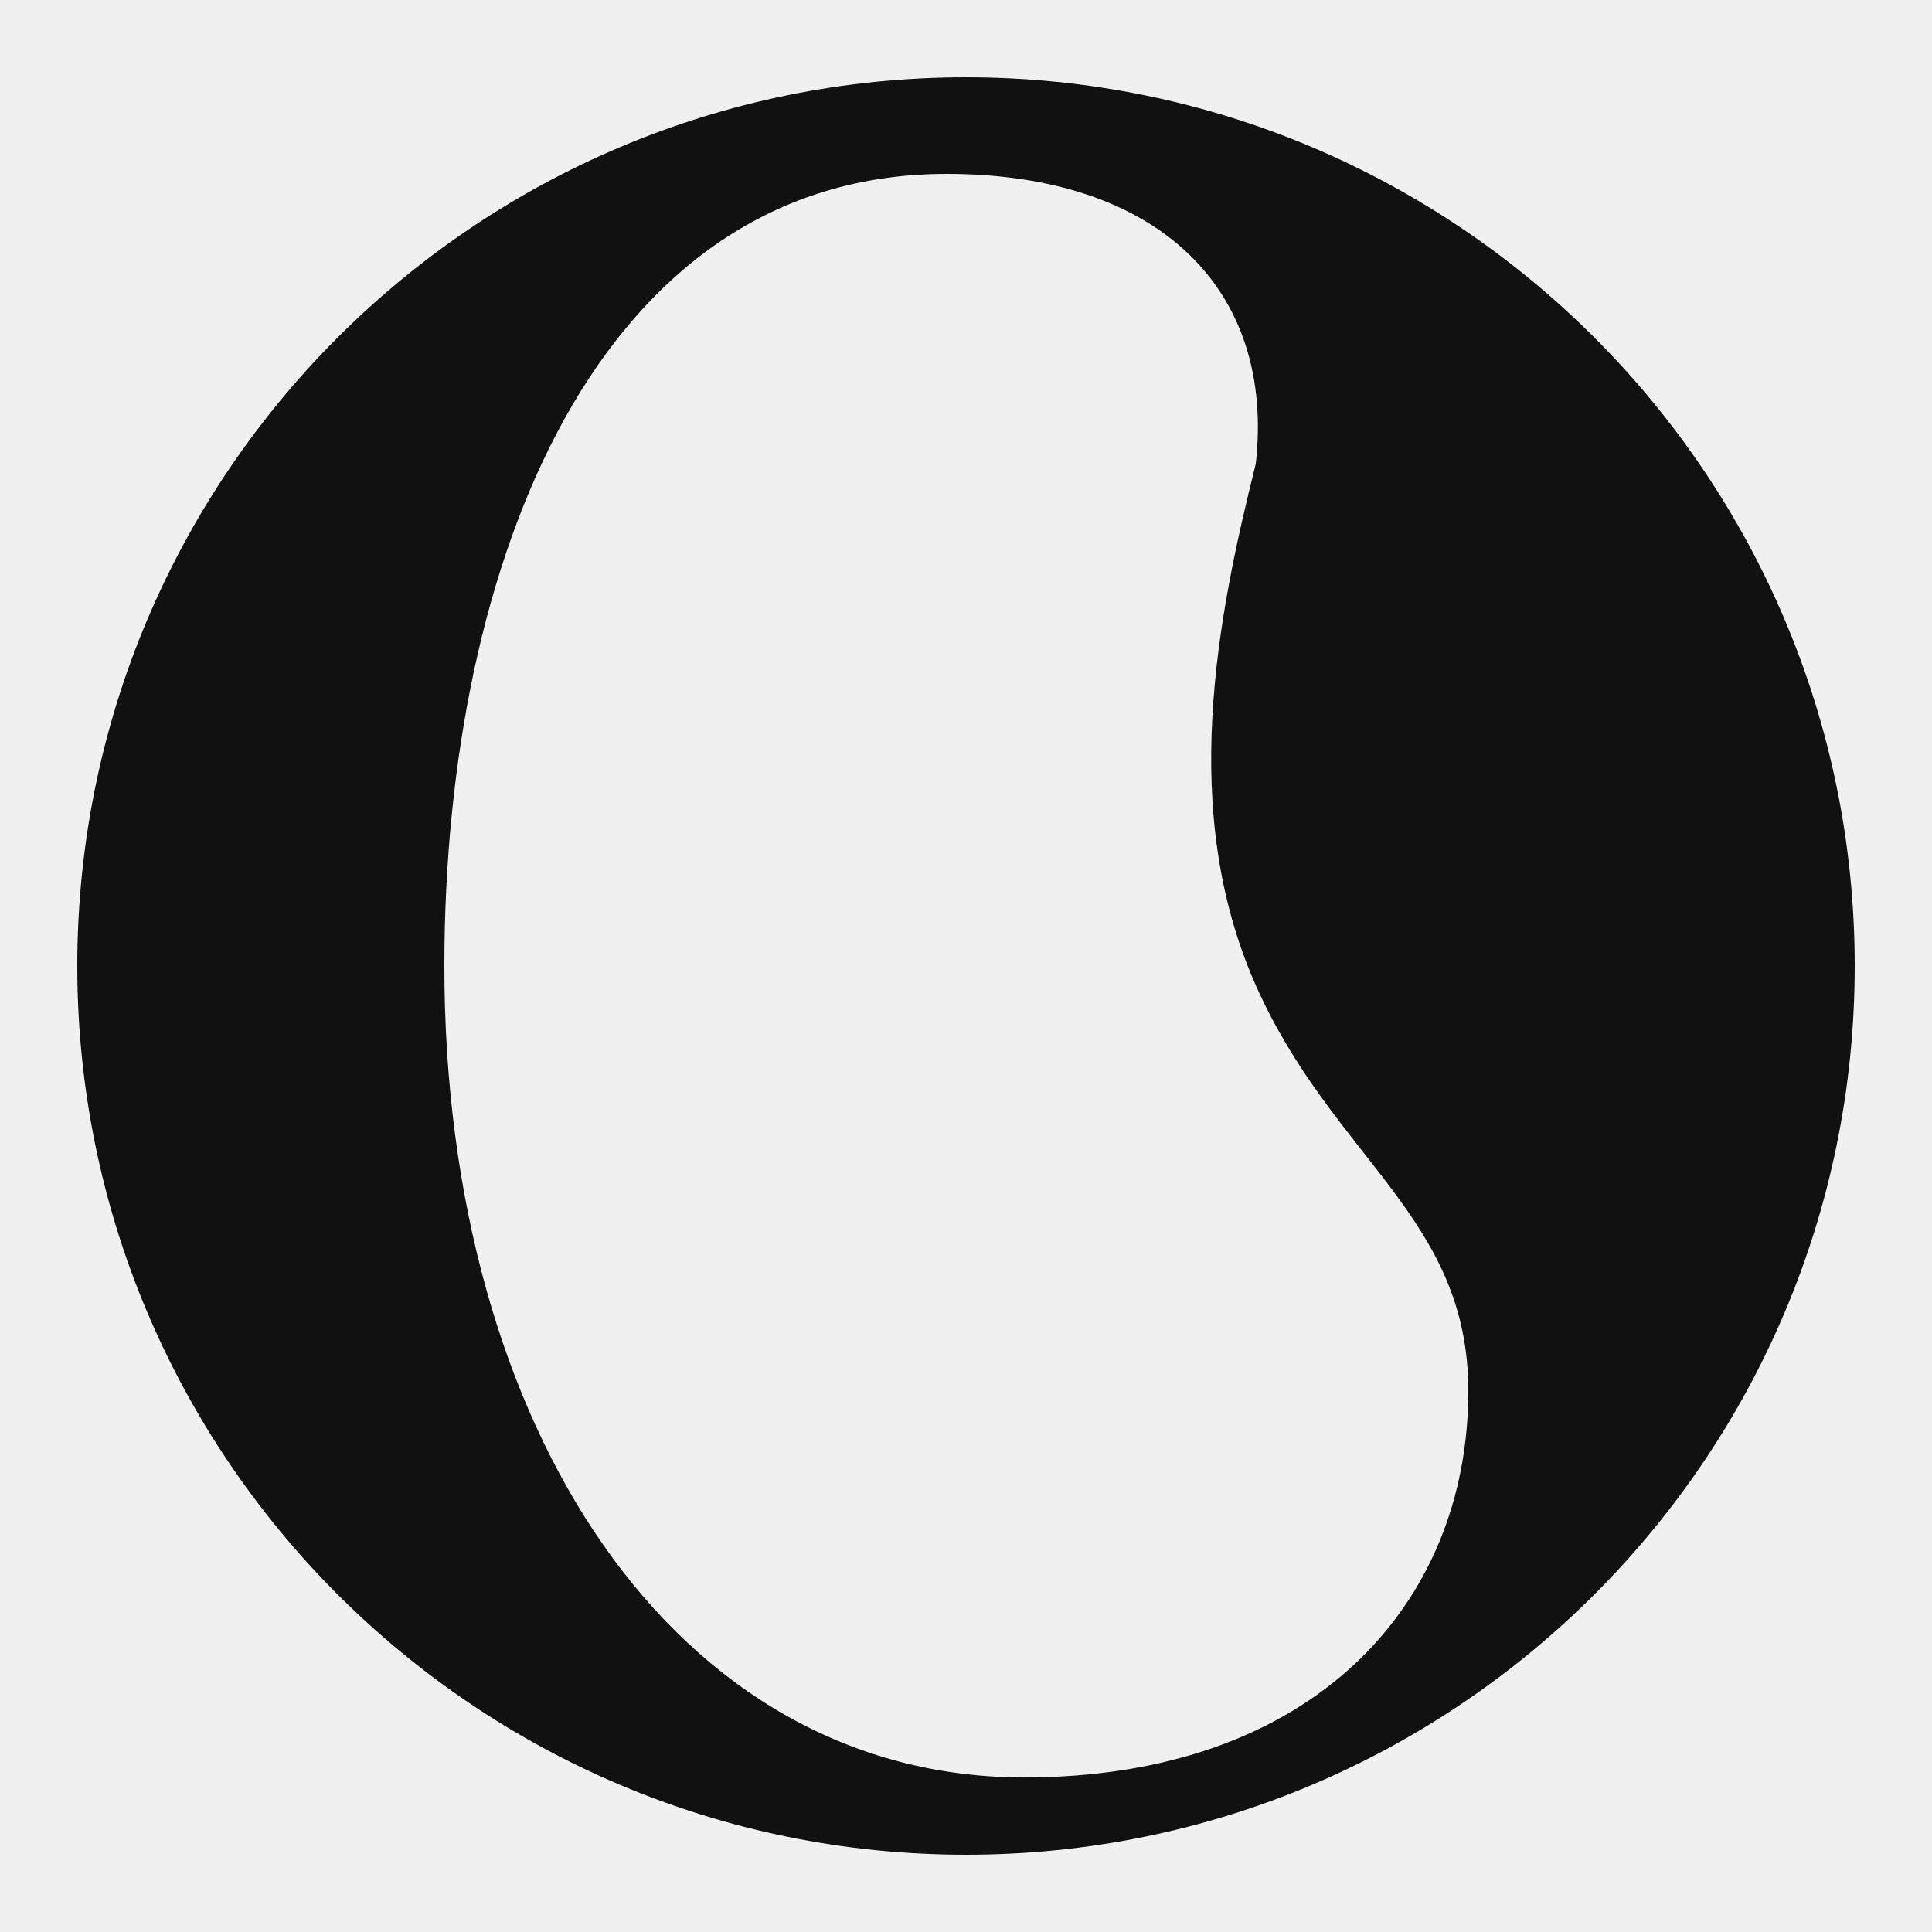
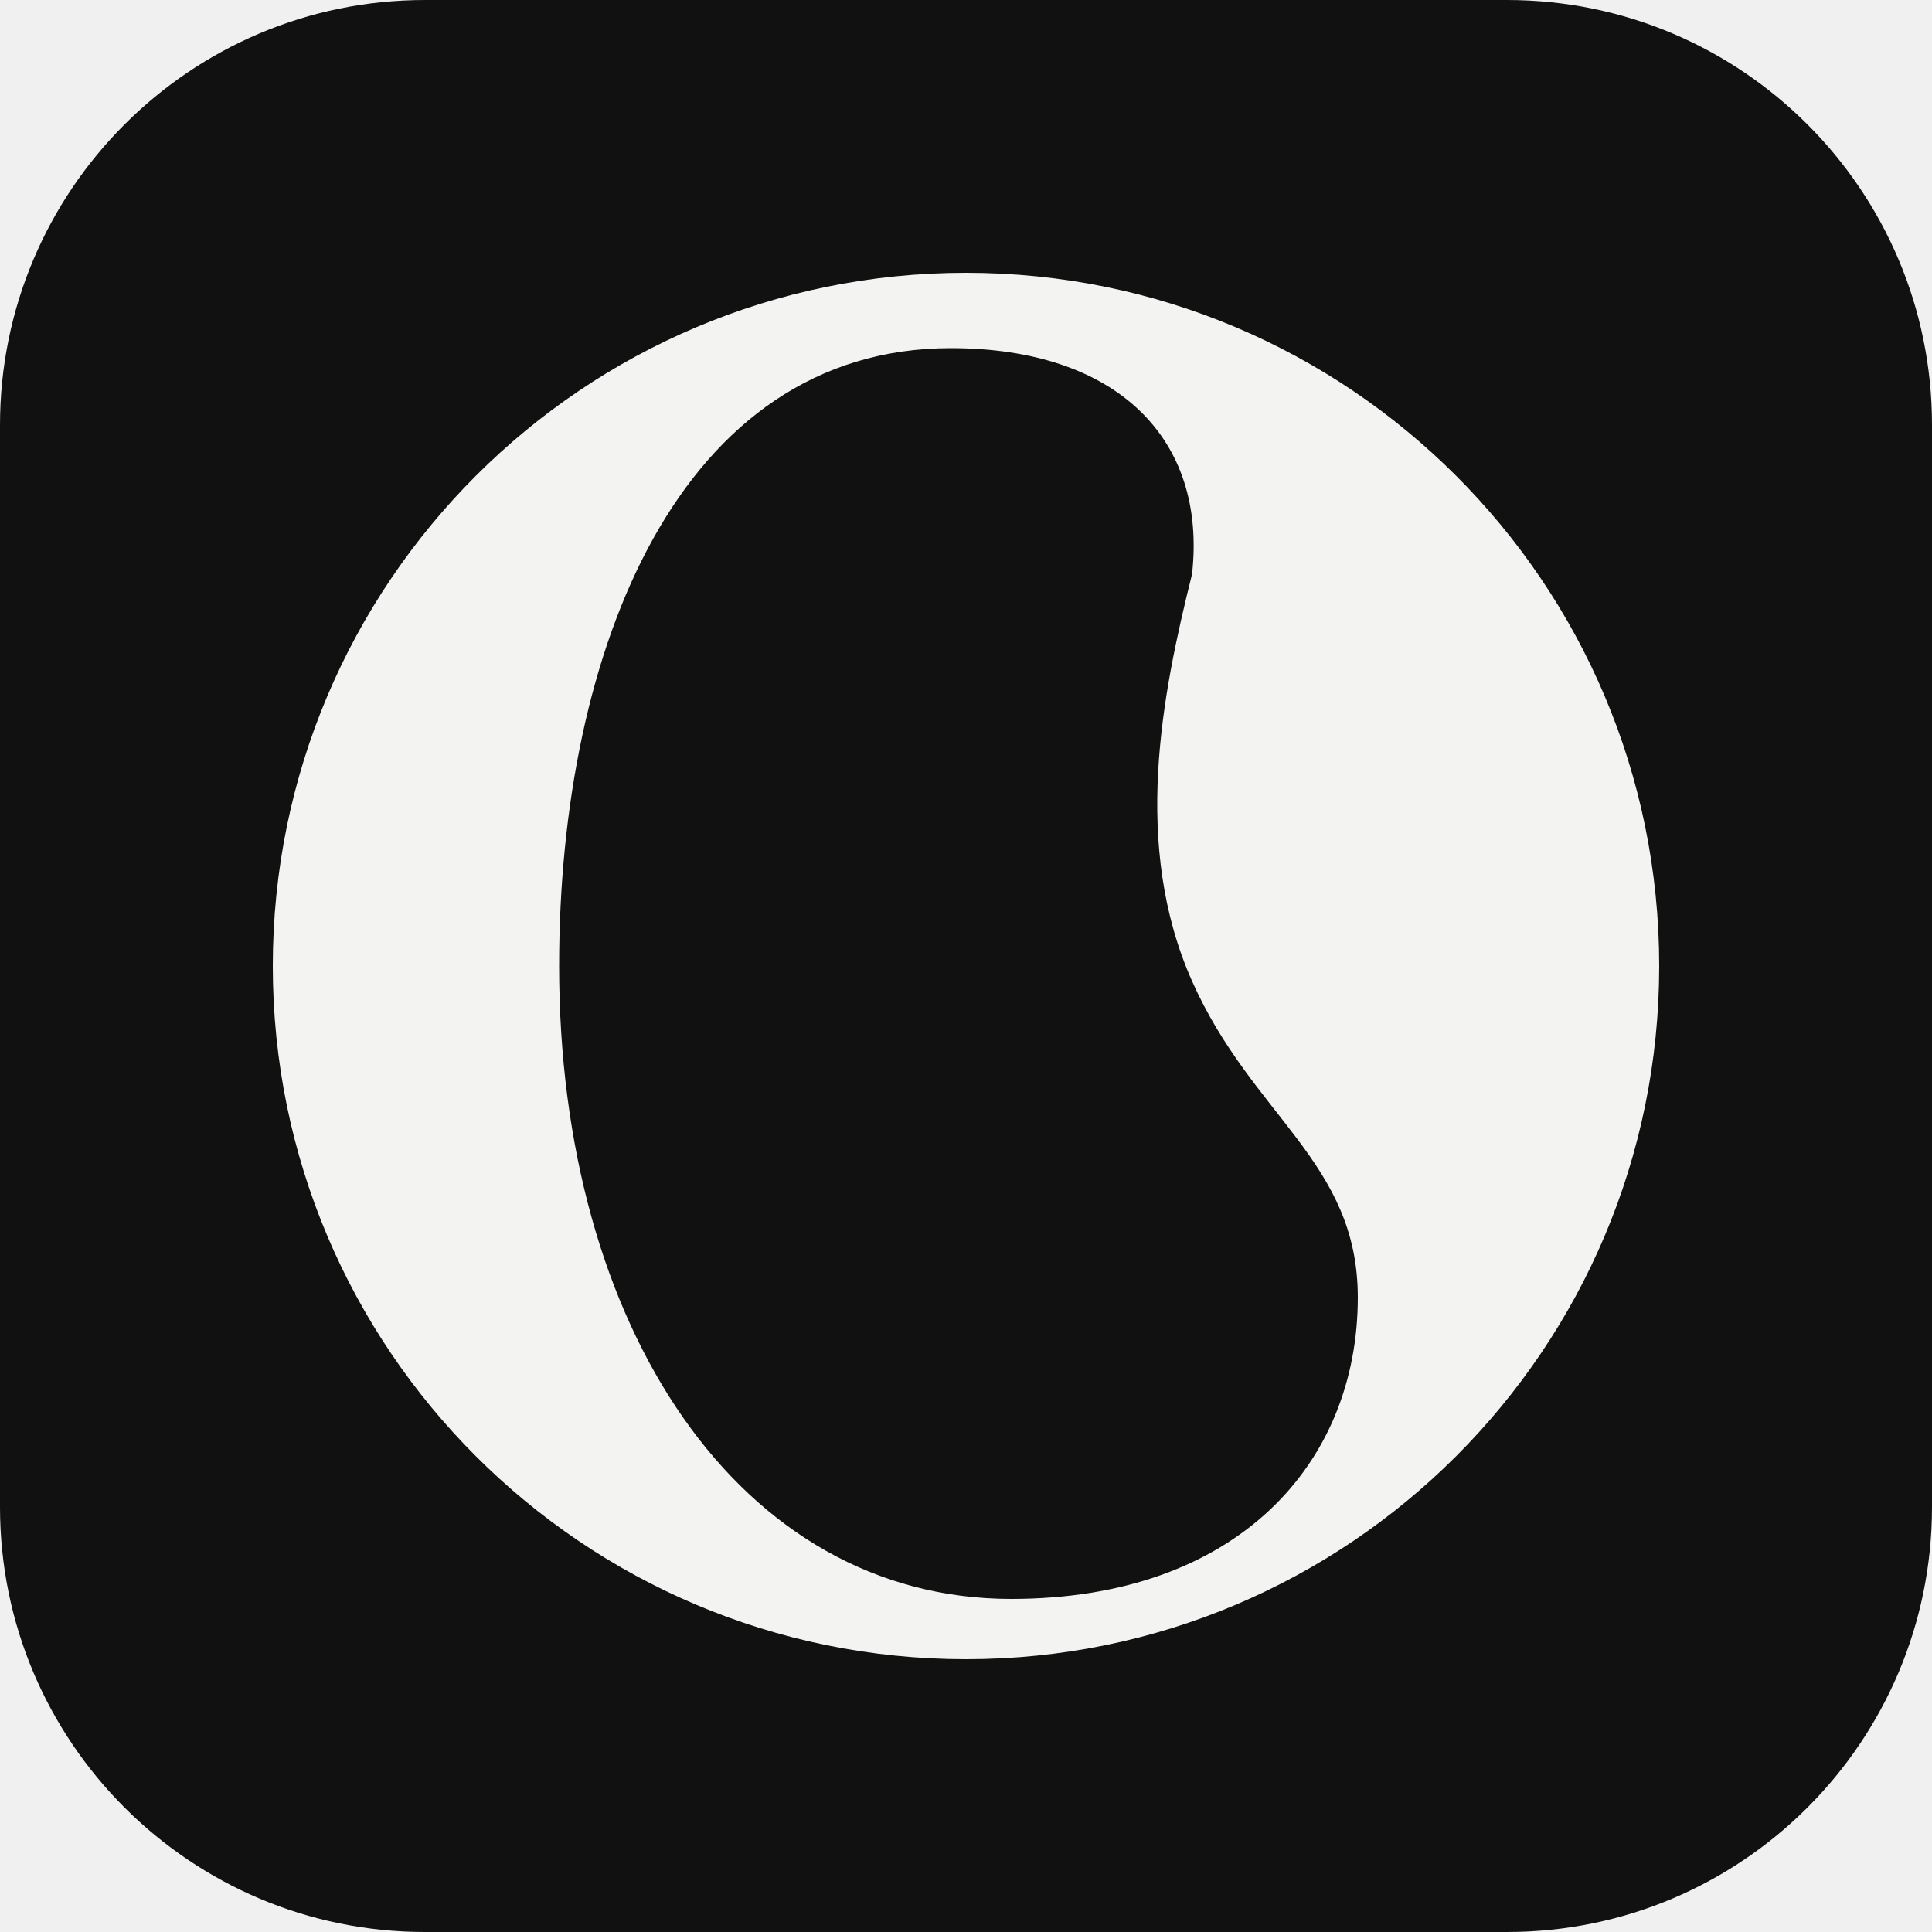
<svg xmlns="http://www.w3.org/2000/svg" viewBox="0 0 100 100">
-   <style>path{fill:#111}@media (prefers-color-scheme:dark){path{fill:#fff}}</style>
-   <path fill-rule="evenodd" d="M50 4a46 46 0 1 1 0 92 46 46 0 0 1 0-92zM49 9C31 9 23 29 23 50c0 24 12 42 30 42 15 0 23-9 23-20 0-9-7-12-11-21-4-9-2-19 0-27 1-9-5-15-16-15z" />
+   <rect width="100" height="100" rx="22" fill="#111" />
+   <g transform="translate(50 50) scale(.78) translate(-50 -50)">
+     <path fill="#F3F3F1" fill-rule="evenodd" d="M50 4a46 46 0 1 1 0 92 46 46 0 0 1 0-92zM49 9C31 9 23 29 23 50c0 24 12 42 30 42 15 0 23-9 23-20 0-9-7-12-11-21-4-9-2-19 0-27 1-9-5-15-16-15z" />
+   </g>
</svg>
